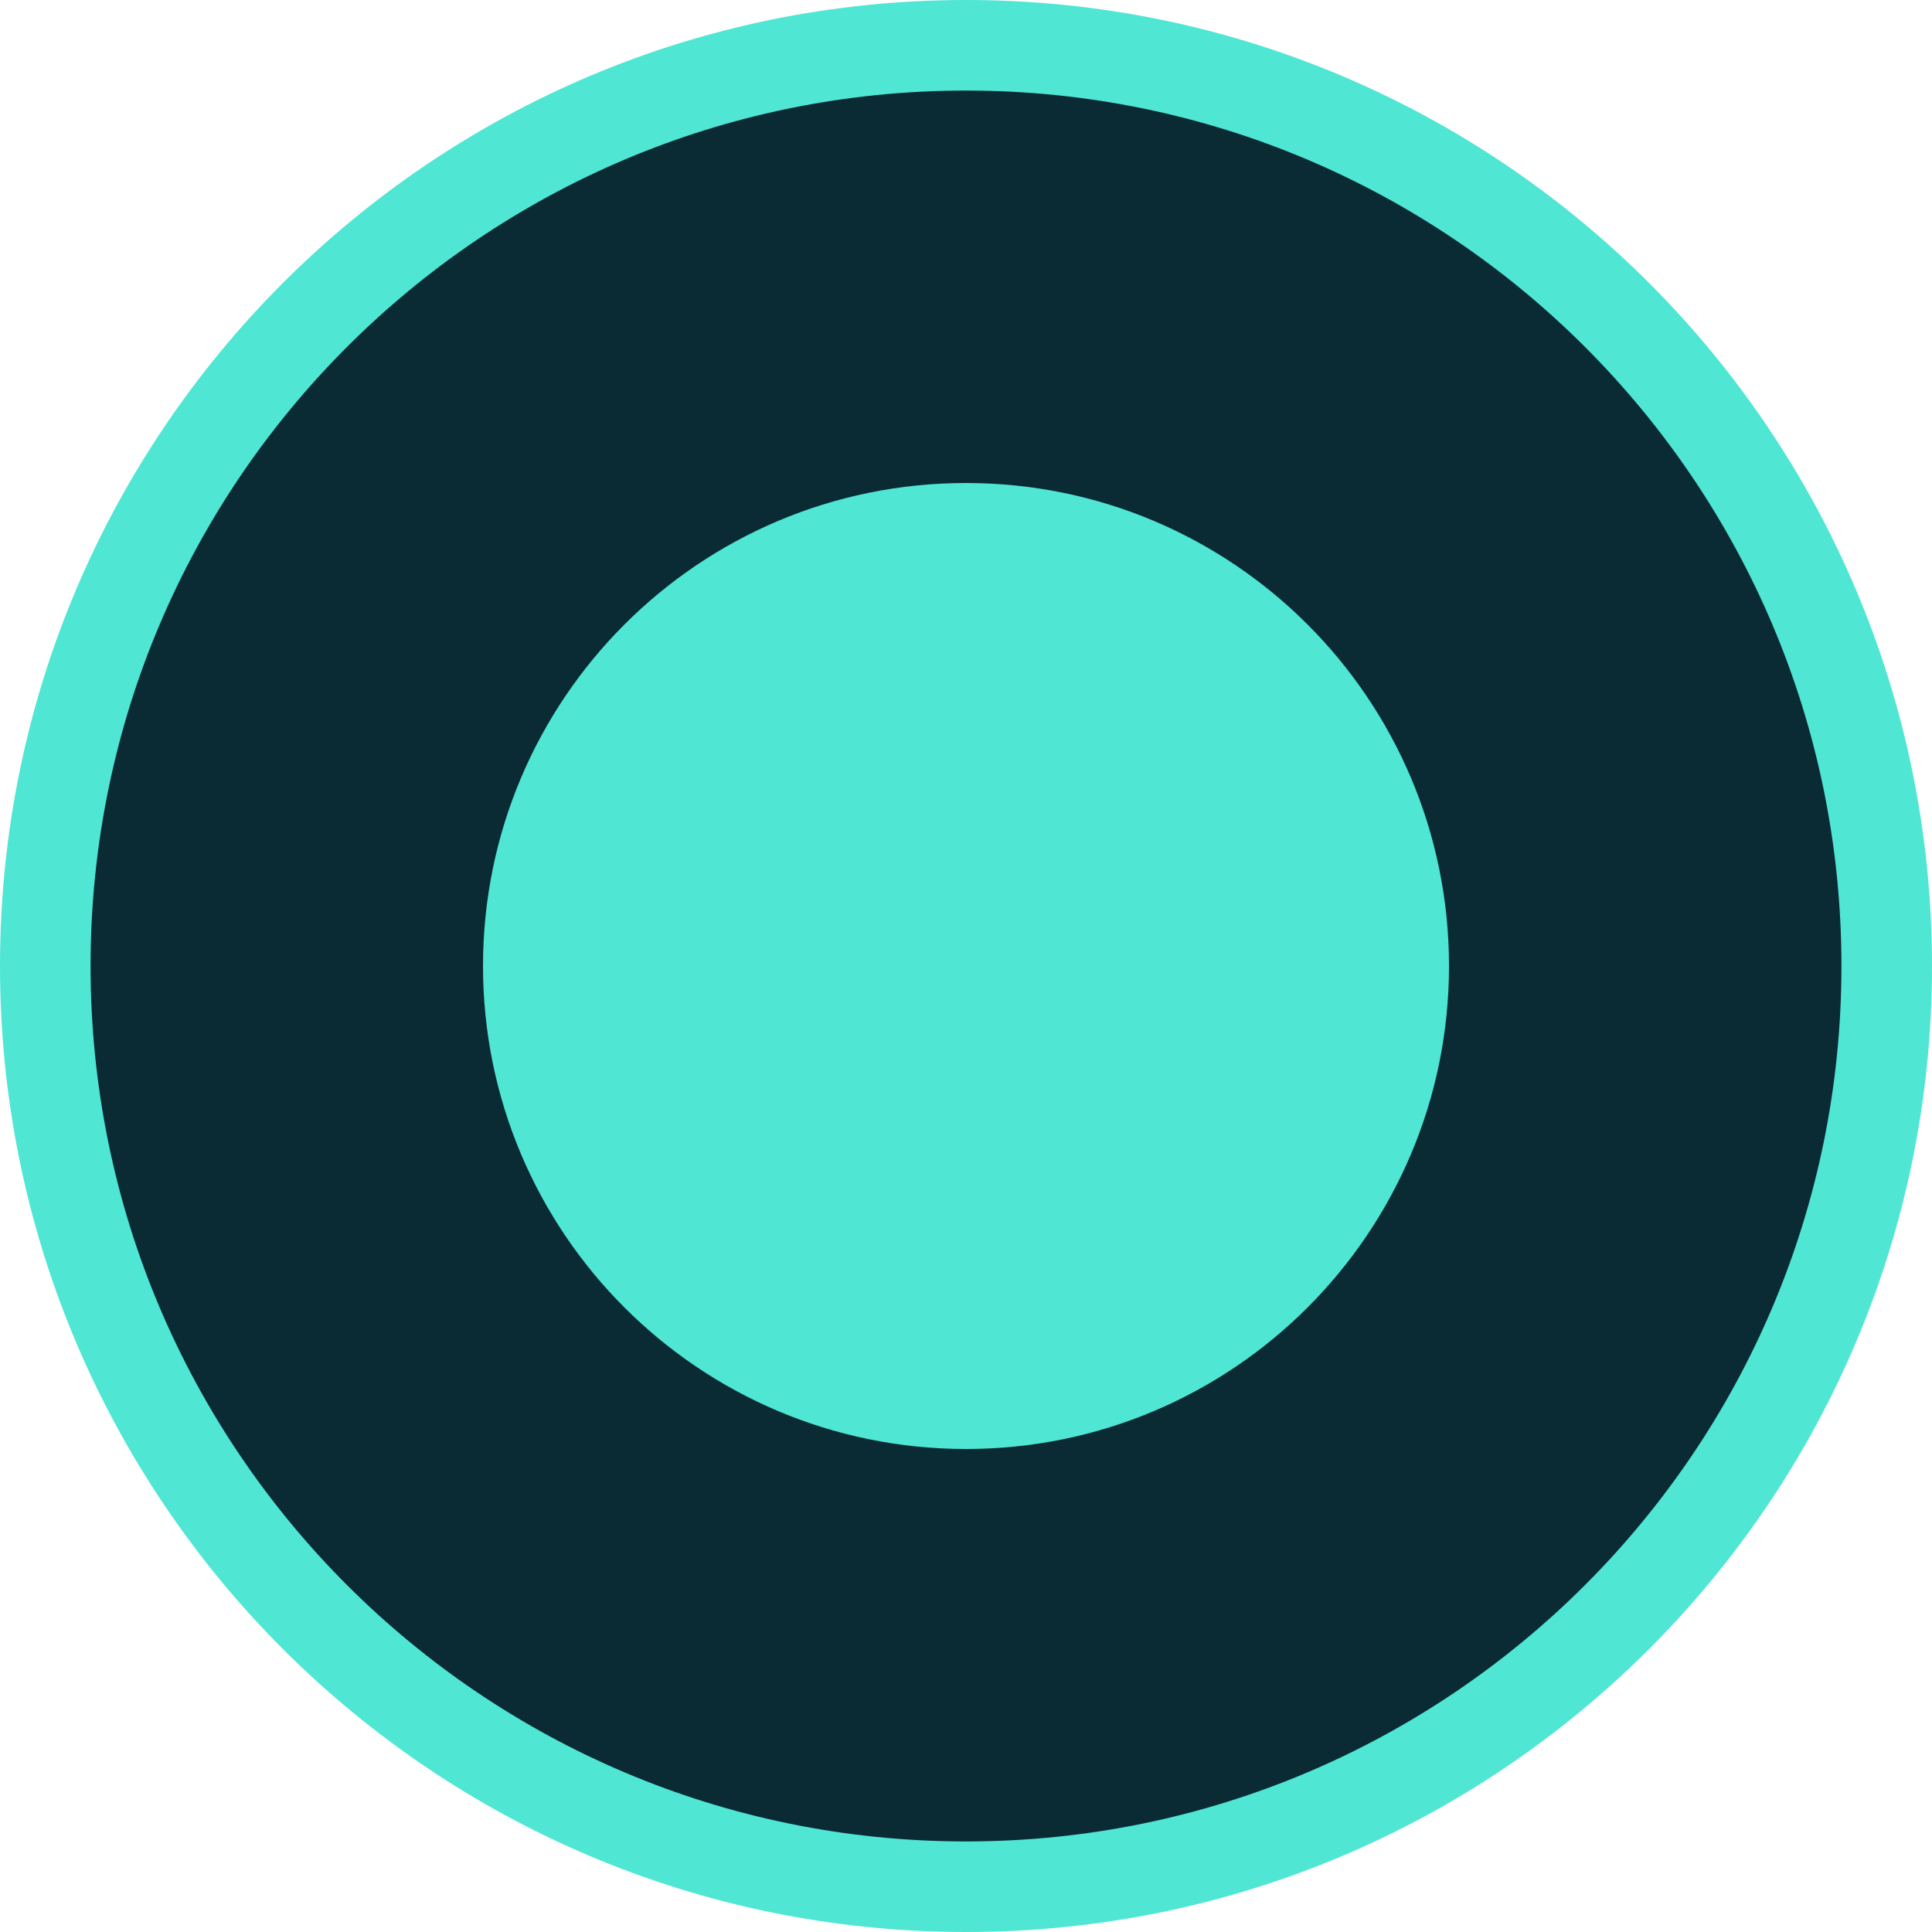
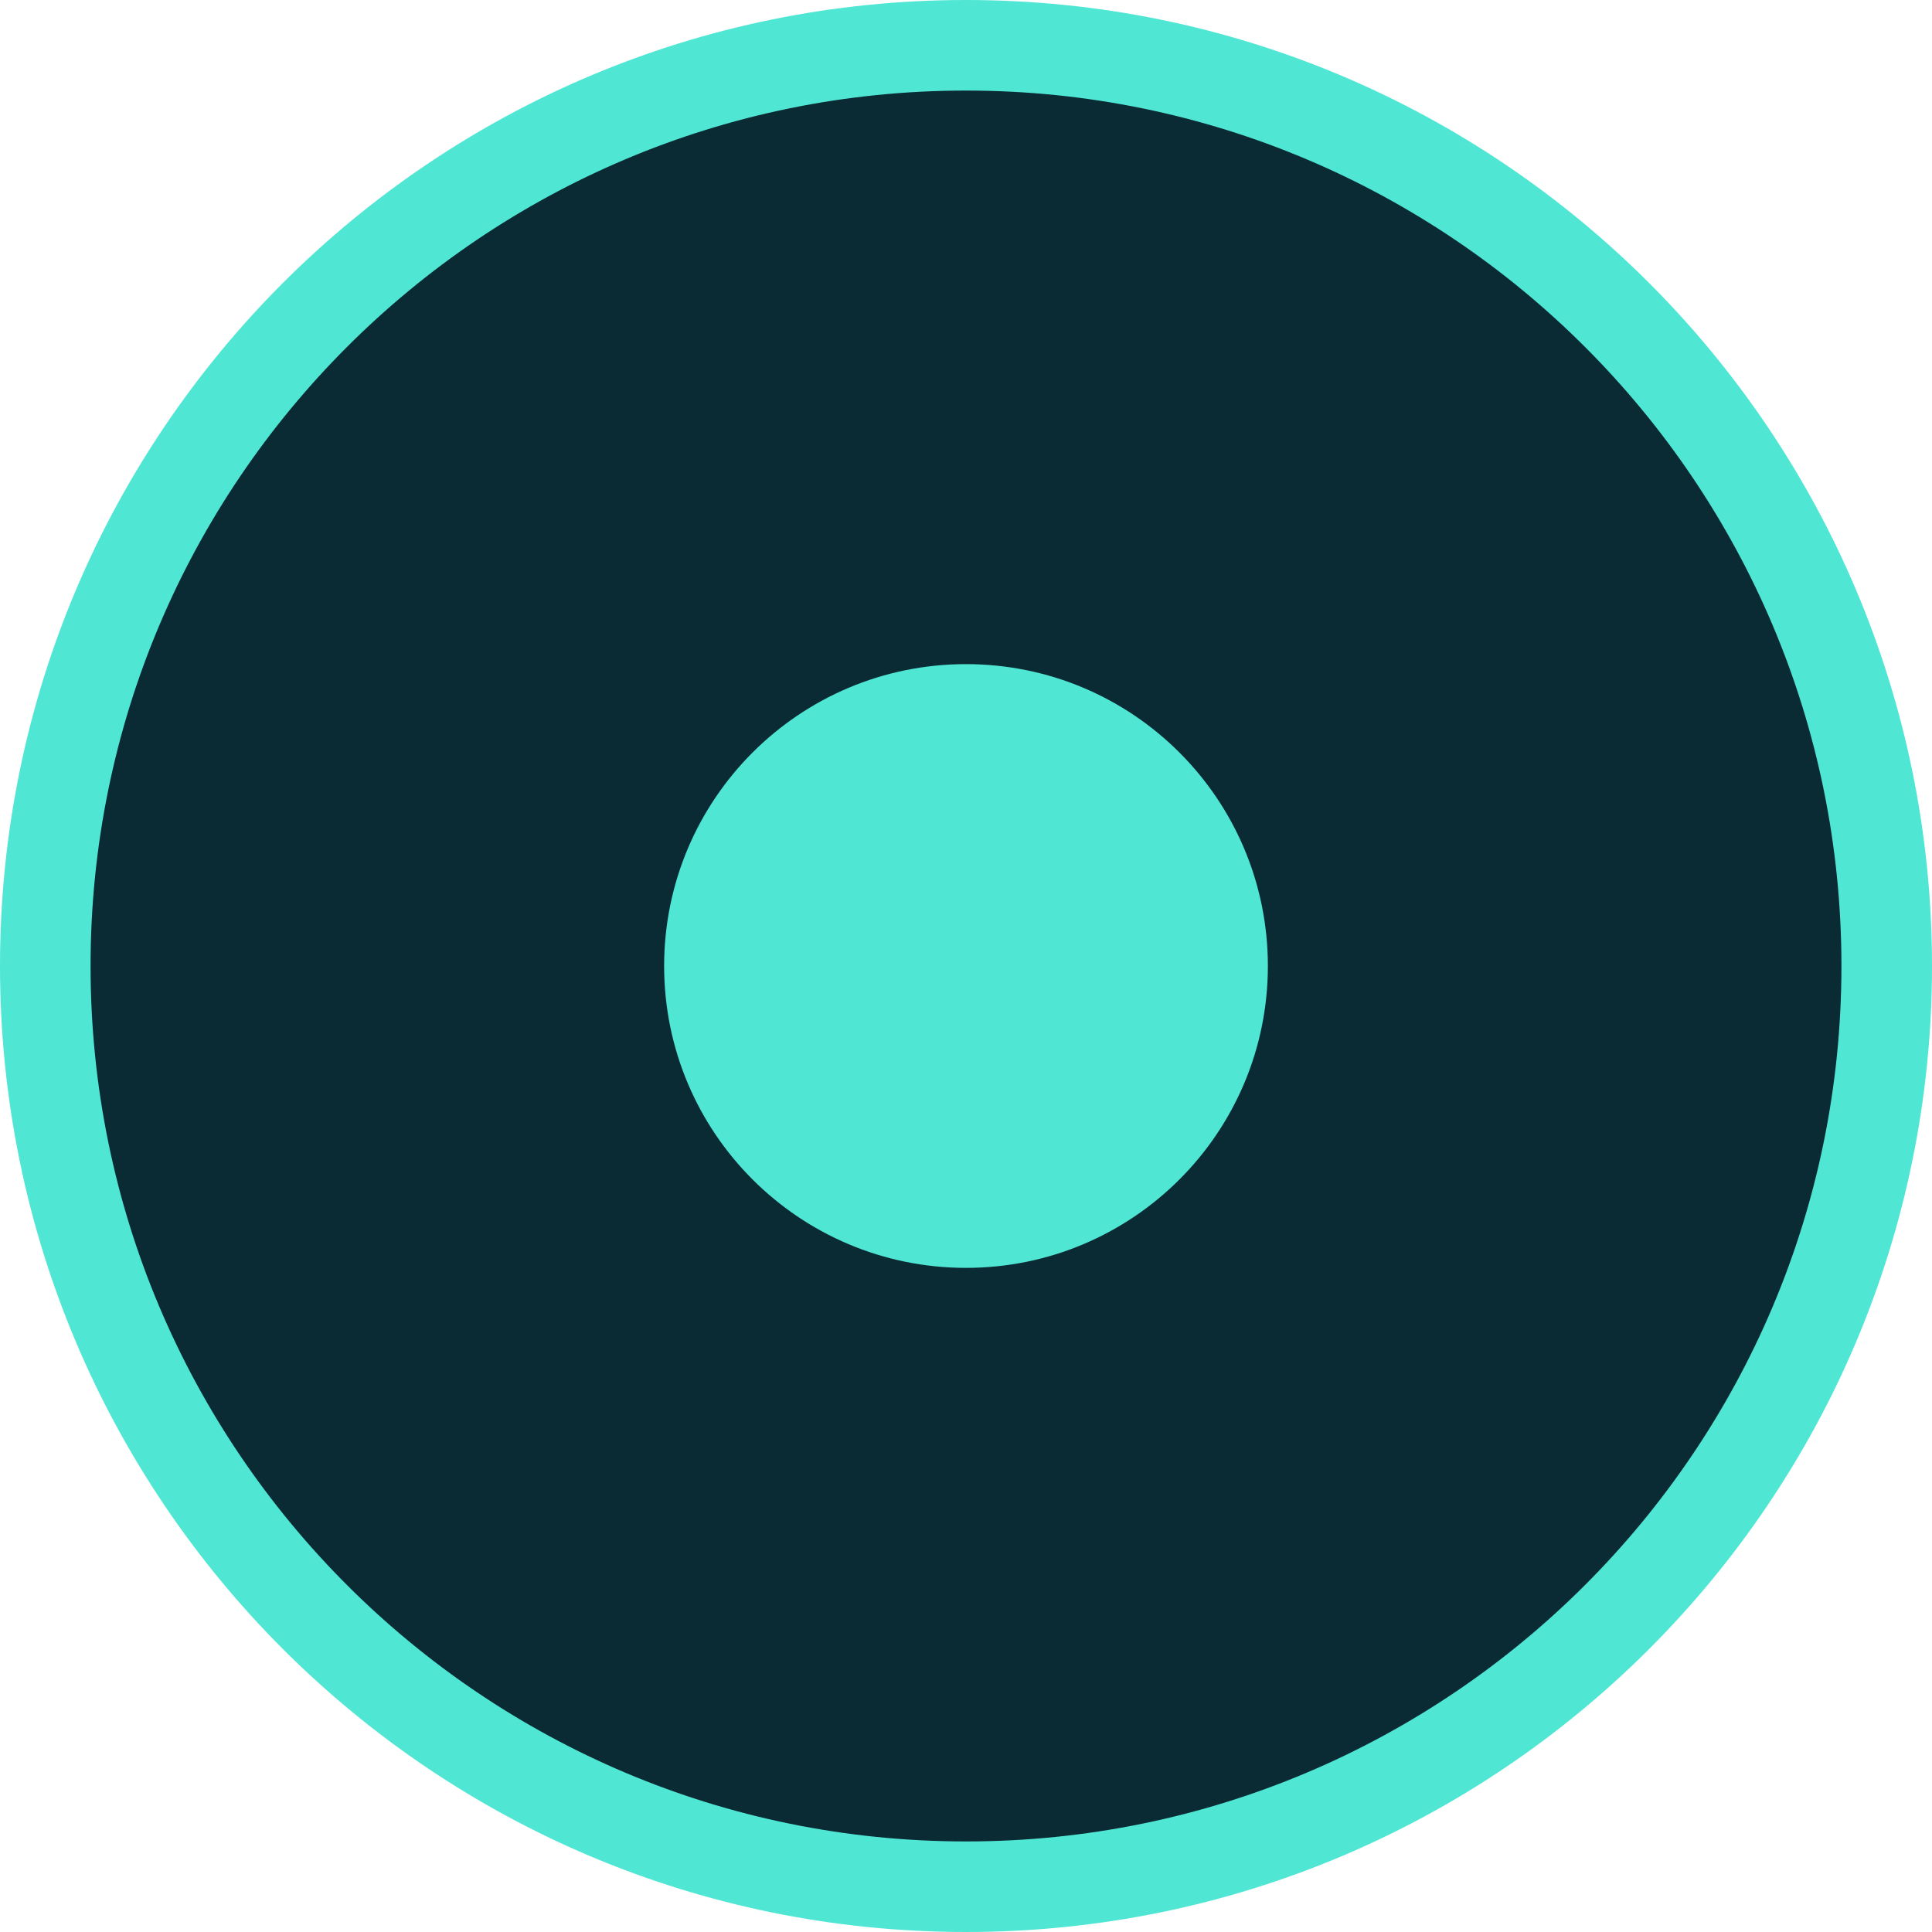
<svg xmlns="http://www.w3.org/2000/svg" viewBox="0 0 32 32">
  <circle cx="16" cy="16" r="15.25" fill="#0a2a34" stroke="#4fe6d4" stroke-width="1.5" />
-   <circle cx="16" cy="16" r="8" fill="#4fe6d4" />
+   <circle cx="16" cy="16" r="5" fill="#4fe6d4" />
</svg>
